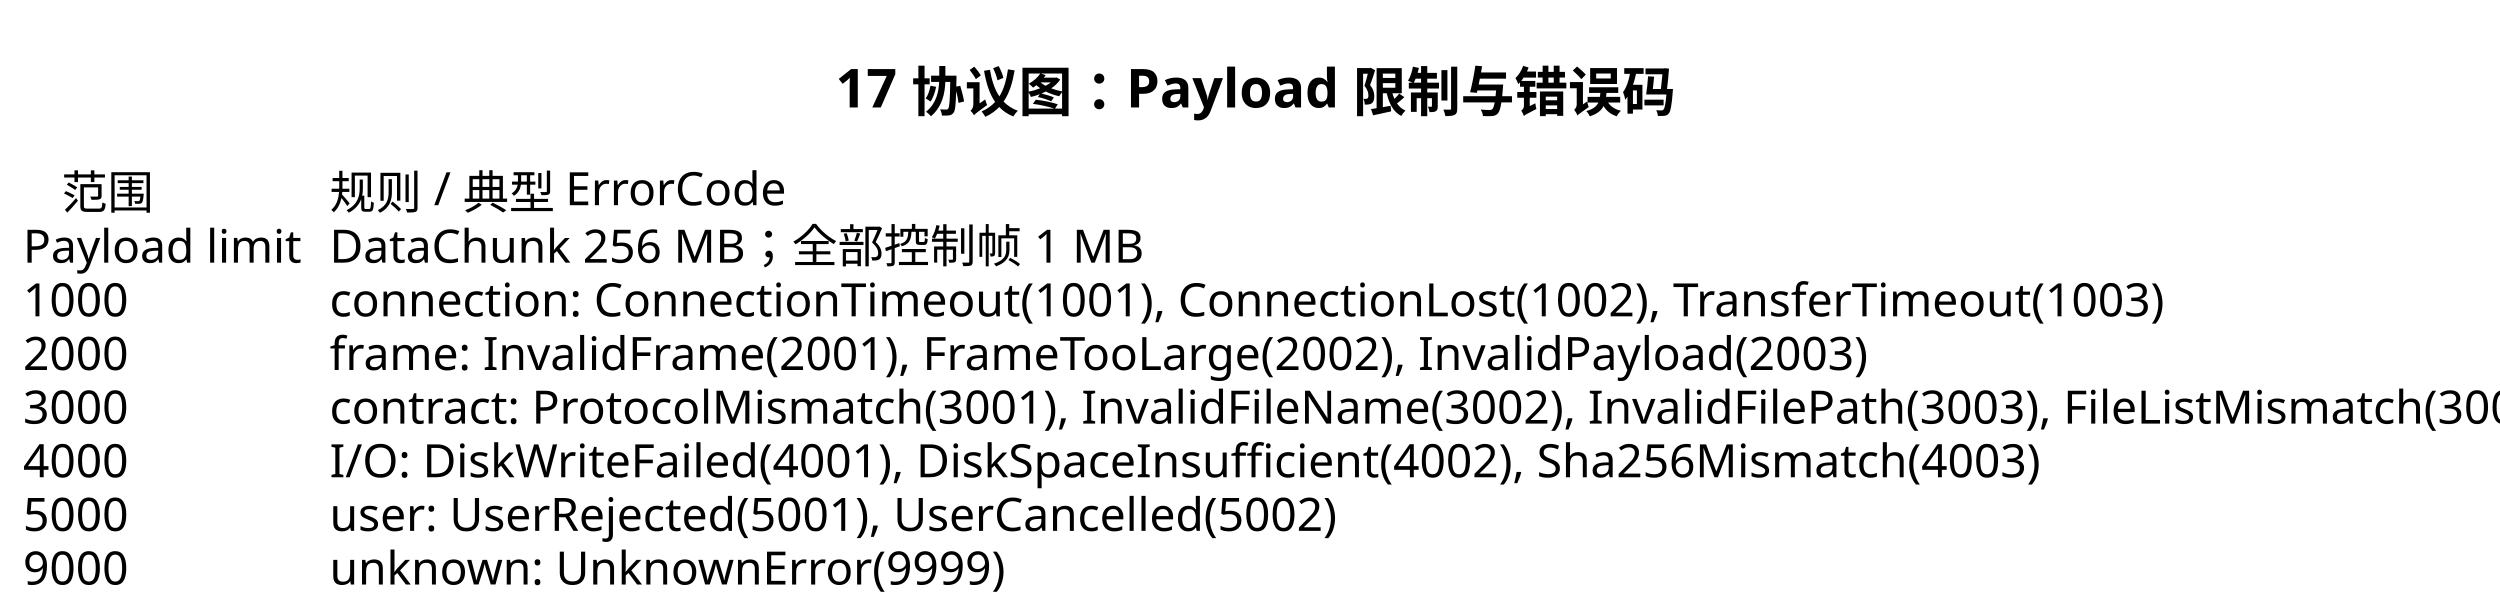
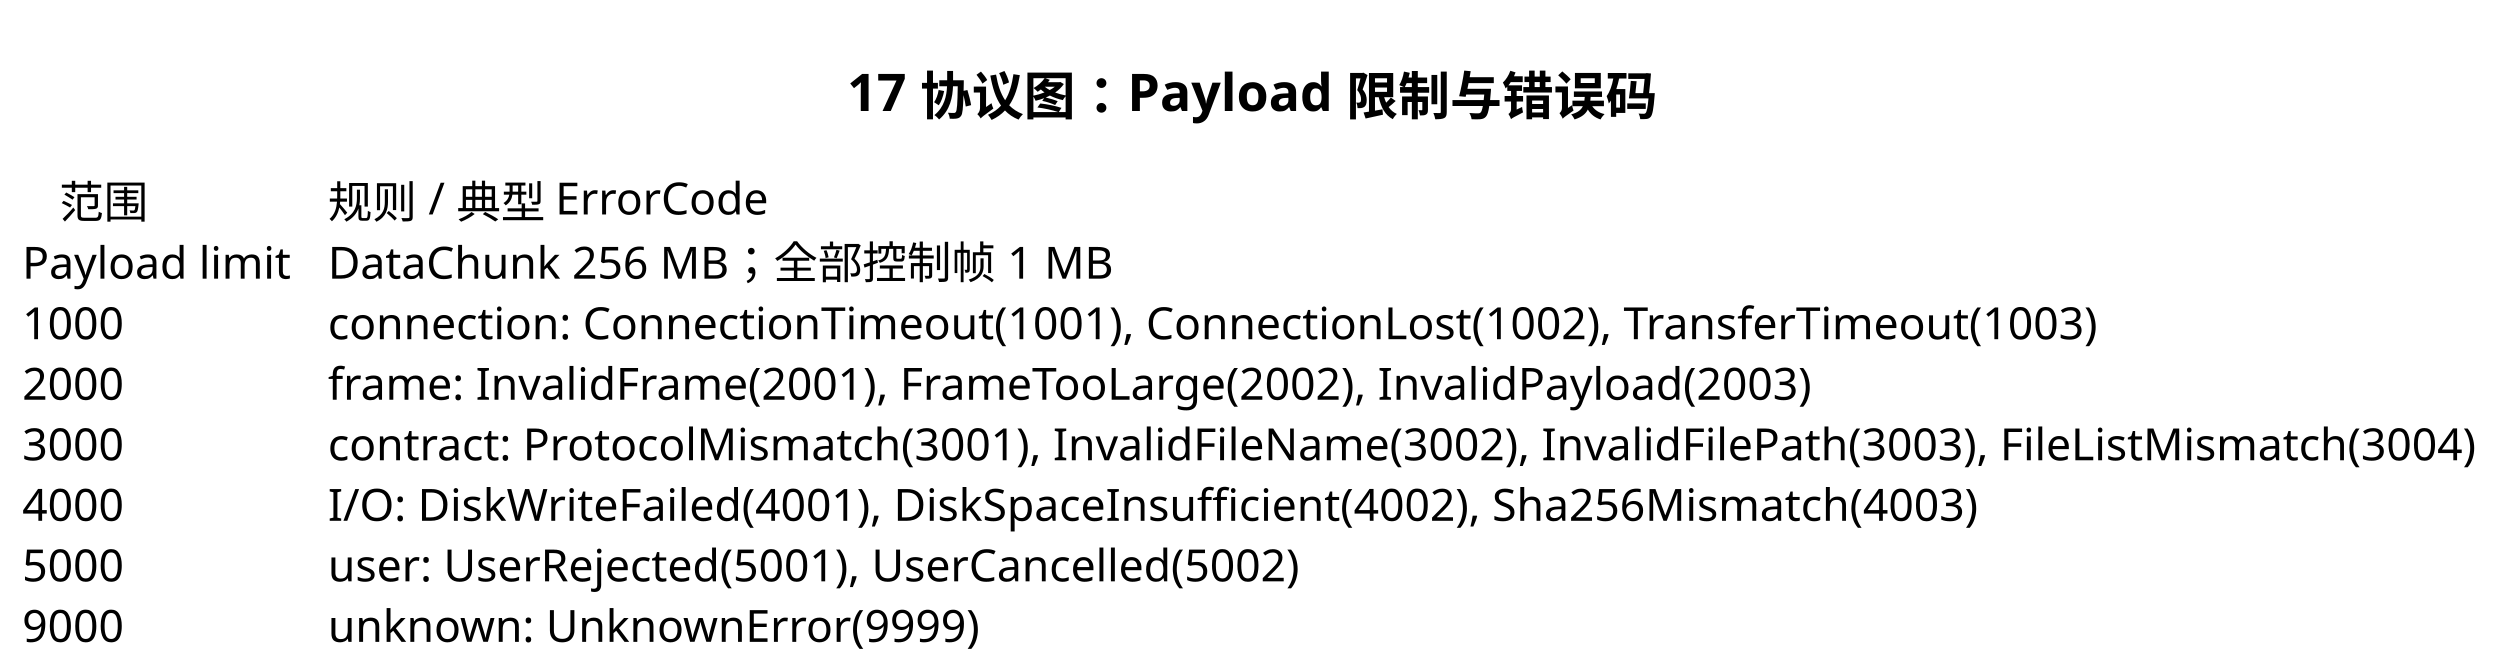
- <svg xmlns="http://www.w3.org/2000/svg" contentStyleType="text/css" data-diagram-type="SALT" height="160px" preserveAspectRatio="none" style="width:651px;height:160px;background:#FFFFFF;" version="1.1" viewBox="0 0 651 160" width="651px" zoomAndPan="magnify">
+ <svg xmlns="http://www.w3.org/2000/svg" contentStyleType="text/css" data-diagram-type="SALT" height="181px" preserveAspectRatio="none" style="width:675px;height:181px;background:#FFFFFF;" version="1.1" viewBox="0 0 675 181" width="675px" zoomAndPan="magnify">
  <defs />
  <g>
    <g class="title" data-source-line="138">
-       <text fill="#000000" font-family="sans-serif" font-size="14" font-weight="bold" lengthAdjust="spacing" textLength="215.865" x="217.583" y="27.995">17 协议图：Payload 限制与错误码</text>
+       <text fill="#000000" font-family="sans-serif" font-size="14" font-weight="bold" lengthAdjust="spacing" textLength="218.525" x="228.736" y="29.966">17 协议图：Payload 限制与错误码</text>
    </g>
-     <text fill="#000000" font-family="sans-serif" font-size="12" lengthAdjust="spacing" textLength="24" x="16" y="54.435">范围</text>
-     <text fill="#000000" font-family="sans-serif" font-size="12" lengthAdjust="spacing" textLength="117.065" x="85.832" y="54.435">规则 / 典型 ErrorCode</text>
-     <text fill="#000000" font-family="sans-serif" font-size="12" lengthAdjust="spacing" textLength="69.832" x="6" y="68.404">Payload limit</text>
-     <text fill="#000000" font-family="sans-serif" font-size="12" lengthAdjust="spacing" textLength="206.098" x="85.832" y="68.404">DataChunk 256 MB；全部控制帧 1 MB</text>
-     <text fill="#000000" font-family="sans-serif" font-size="12" lengthAdjust="spacing" textLength="26.438" x="6" y="82.373">1000</text>
-     <text fill="#000000" font-family="sans-serif" font-size="12" lengthAdjust="spacing" textLength="458.619" x="85.832" y="82.373">connection: ConnectionTimeout(1001), ConnectionLost(1002), TransferTimeout(1003)</text>
-     <text fill="#000000" font-family="sans-serif" font-size="12" lengthAdjust="spacing" textLength="26.438" x="6" y="96.342">2000</text>
-     <text fill="#000000" font-family="sans-serif" font-size="12" lengthAdjust="spacing" textLength="385.6" x="85.832" y="96.342">frame: InvalidFrame(2001), FrameTooLarge(2002), InvalidPayload(2003)</text>
-     <text fill="#000000" font-family="sans-serif" font-size="12" lengthAdjust="spacing" textLength="26.438" x="6" y="110.311">3000</text>
-     <text fill="#000000" font-family="sans-serif" font-size="12" lengthAdjust="spacing" textLength="558.199" x="85.832" y="110.311">contract: ProtocolMismatch(3001), InvalidFileName(3002), InvalidFilePath(3003), FileListMismatch(3004)</text>
-     <text fill="#000000" font-family="sans-serif" font-size="12" lengthAdjust="spacing" textLength="26.438" x="6" y="124.279">4000</text>
-     <text fill="#000000" font-family="sans-serif" font-size="12" lengthAdjust="spacing" textLength="427.963" x="85.832" y="124.279">I/O: DiskWriteFailed(4001), DiskSpaceInsufficient(4002), Sha256Mismatch(4003)</text>
-     <text fill="#000000" font-family="sans-serif" font-size="12" lengthAdjust="spacing" textLength="26.438" x="6" y="138.248">5000</text>
-     <text fill="#000000" font-family="sans-serif" font-size="12" lengthAdjust="spacing" textLength="251.871" x="85.832" y="138.248">user: UserRejected(5001), UserCancelled(5002)</text>
-     <text fill="#000000" font-family="sans-serif" font-size="12" lengthAdjust="spacing" textLength="26.438" x="6" y="152.217">9000</text>
-     <text fill="#000000" font-family="sans-serif" font-size="12" lengthAdjust="spacing" textLength="169.119" x="85.832" y="152.217">unknown: UnknownError(9999)</text>
+     <text fill="#000000" font-family="sans-serif" font-size="12" lengthAdjust="spacing" textLength="24" x="16" y="58.896">范围</text>
+     <text fill="#000000" font-family="sans-serif" font-size="12" lengthAdjust="spacing" textLength="119.617" x="88.54" y="58.896">规则 / 典型 ErrorCode</text>
+     <text fill="#000000" font-family="sans-serif" font-size="12" lengthAdjust="spacing" textLength="72.54" x="6" y="75.24">Payload limit</text>
+     <text fill="#000000" font-family="sans-serif" font-size="12" lengthAdjust="spacing" textLength="212.101" x="88.54" y="75.24">DataChunk 256 MB；全部控制帧 1 MB</text>
+     <text fill="#000000" font-family="sans-serif" font-size="12" lengthAdjust="spacing" textLength="27.456" x="6" y="91.584">1000</text>
+     <text fill="#000000" font-family="sans-serif" font-size="12" lengthAdjust="spacing" textLength="478.611" x="88.54" y="91.584">connection: ConnectionTimeout(1001), ConnectionLost(1002), TransferTimeout(1003)</text>
+     <text fill="#000000" font-family="sans-serif" font-size="12" lengthAdjust="spacing" textLength="27.456" x="6" y="107.928">2000</text>
+     <text fill="#000000" font-family="sans-serif" font-size="12" lengthAdjust="spacing" textLength="402.255" x="88.54" y="107.928">frame: InvalidFrame(2001), FrameTooLarge(2002), InvalidPayload(2003)</text>
+     <text fill="#000000" font-family="sans-serif" font-size="12" lengthAdjust="spacing" textLength="27.456" x="6" y="124.272">3000</text>
+     <text fill="#000000" font-family="sans-serif" font-size="12" lengthAdjust="spacing" textLength="580.456" x="88.54" y="124.272">contract: ProtocolMismatch(3001), InvalidFileName(3002), InvalidFilePath(3003), FileListMismatch(3004)</text>
+     <text fill="#000000" font-family="sans-serif" font-size="12" lengthAdjust="spacing" textLength="27.456" x="6" y="140.617">4000</text>
+     <text fill="#000000" font-family="sans-serif" font-size="12" lengthAdjust="spacing" textLength="445.635" x="88.54" y="140.617">I/O: DiskWriteFailed(4001), DiskSpaceInsufficient(4002), Sha256Mismatch(4003)</text>
+     <text fill="#000000" font-family="sans-serif" font-size="12" lengthAdjust="spacing" textLength="27.456" x="6" y="156.961">5000</text>
+     <text fill="#000000" font-family="sans-serif" font-size="12" lengthAdjust="spacing" textLength="262.298" x="88.54" y="156.961">user: UserRejected(5001), UserCancelled(5002)</text>
+     <text fill="#000000" font-family="sans-serif" font-size="12" lengthAdjust="spacing" textLength="27.456" x="6" y="173.305">9000</text>
+     <text fill="#000000" font-family="sans-serif" font-size="12" lengthAdjust="spacing" textLength="176.677" x="88.54" y="173.305">unknown: UnknownError(9999)</text>
  </g>
</svg>
